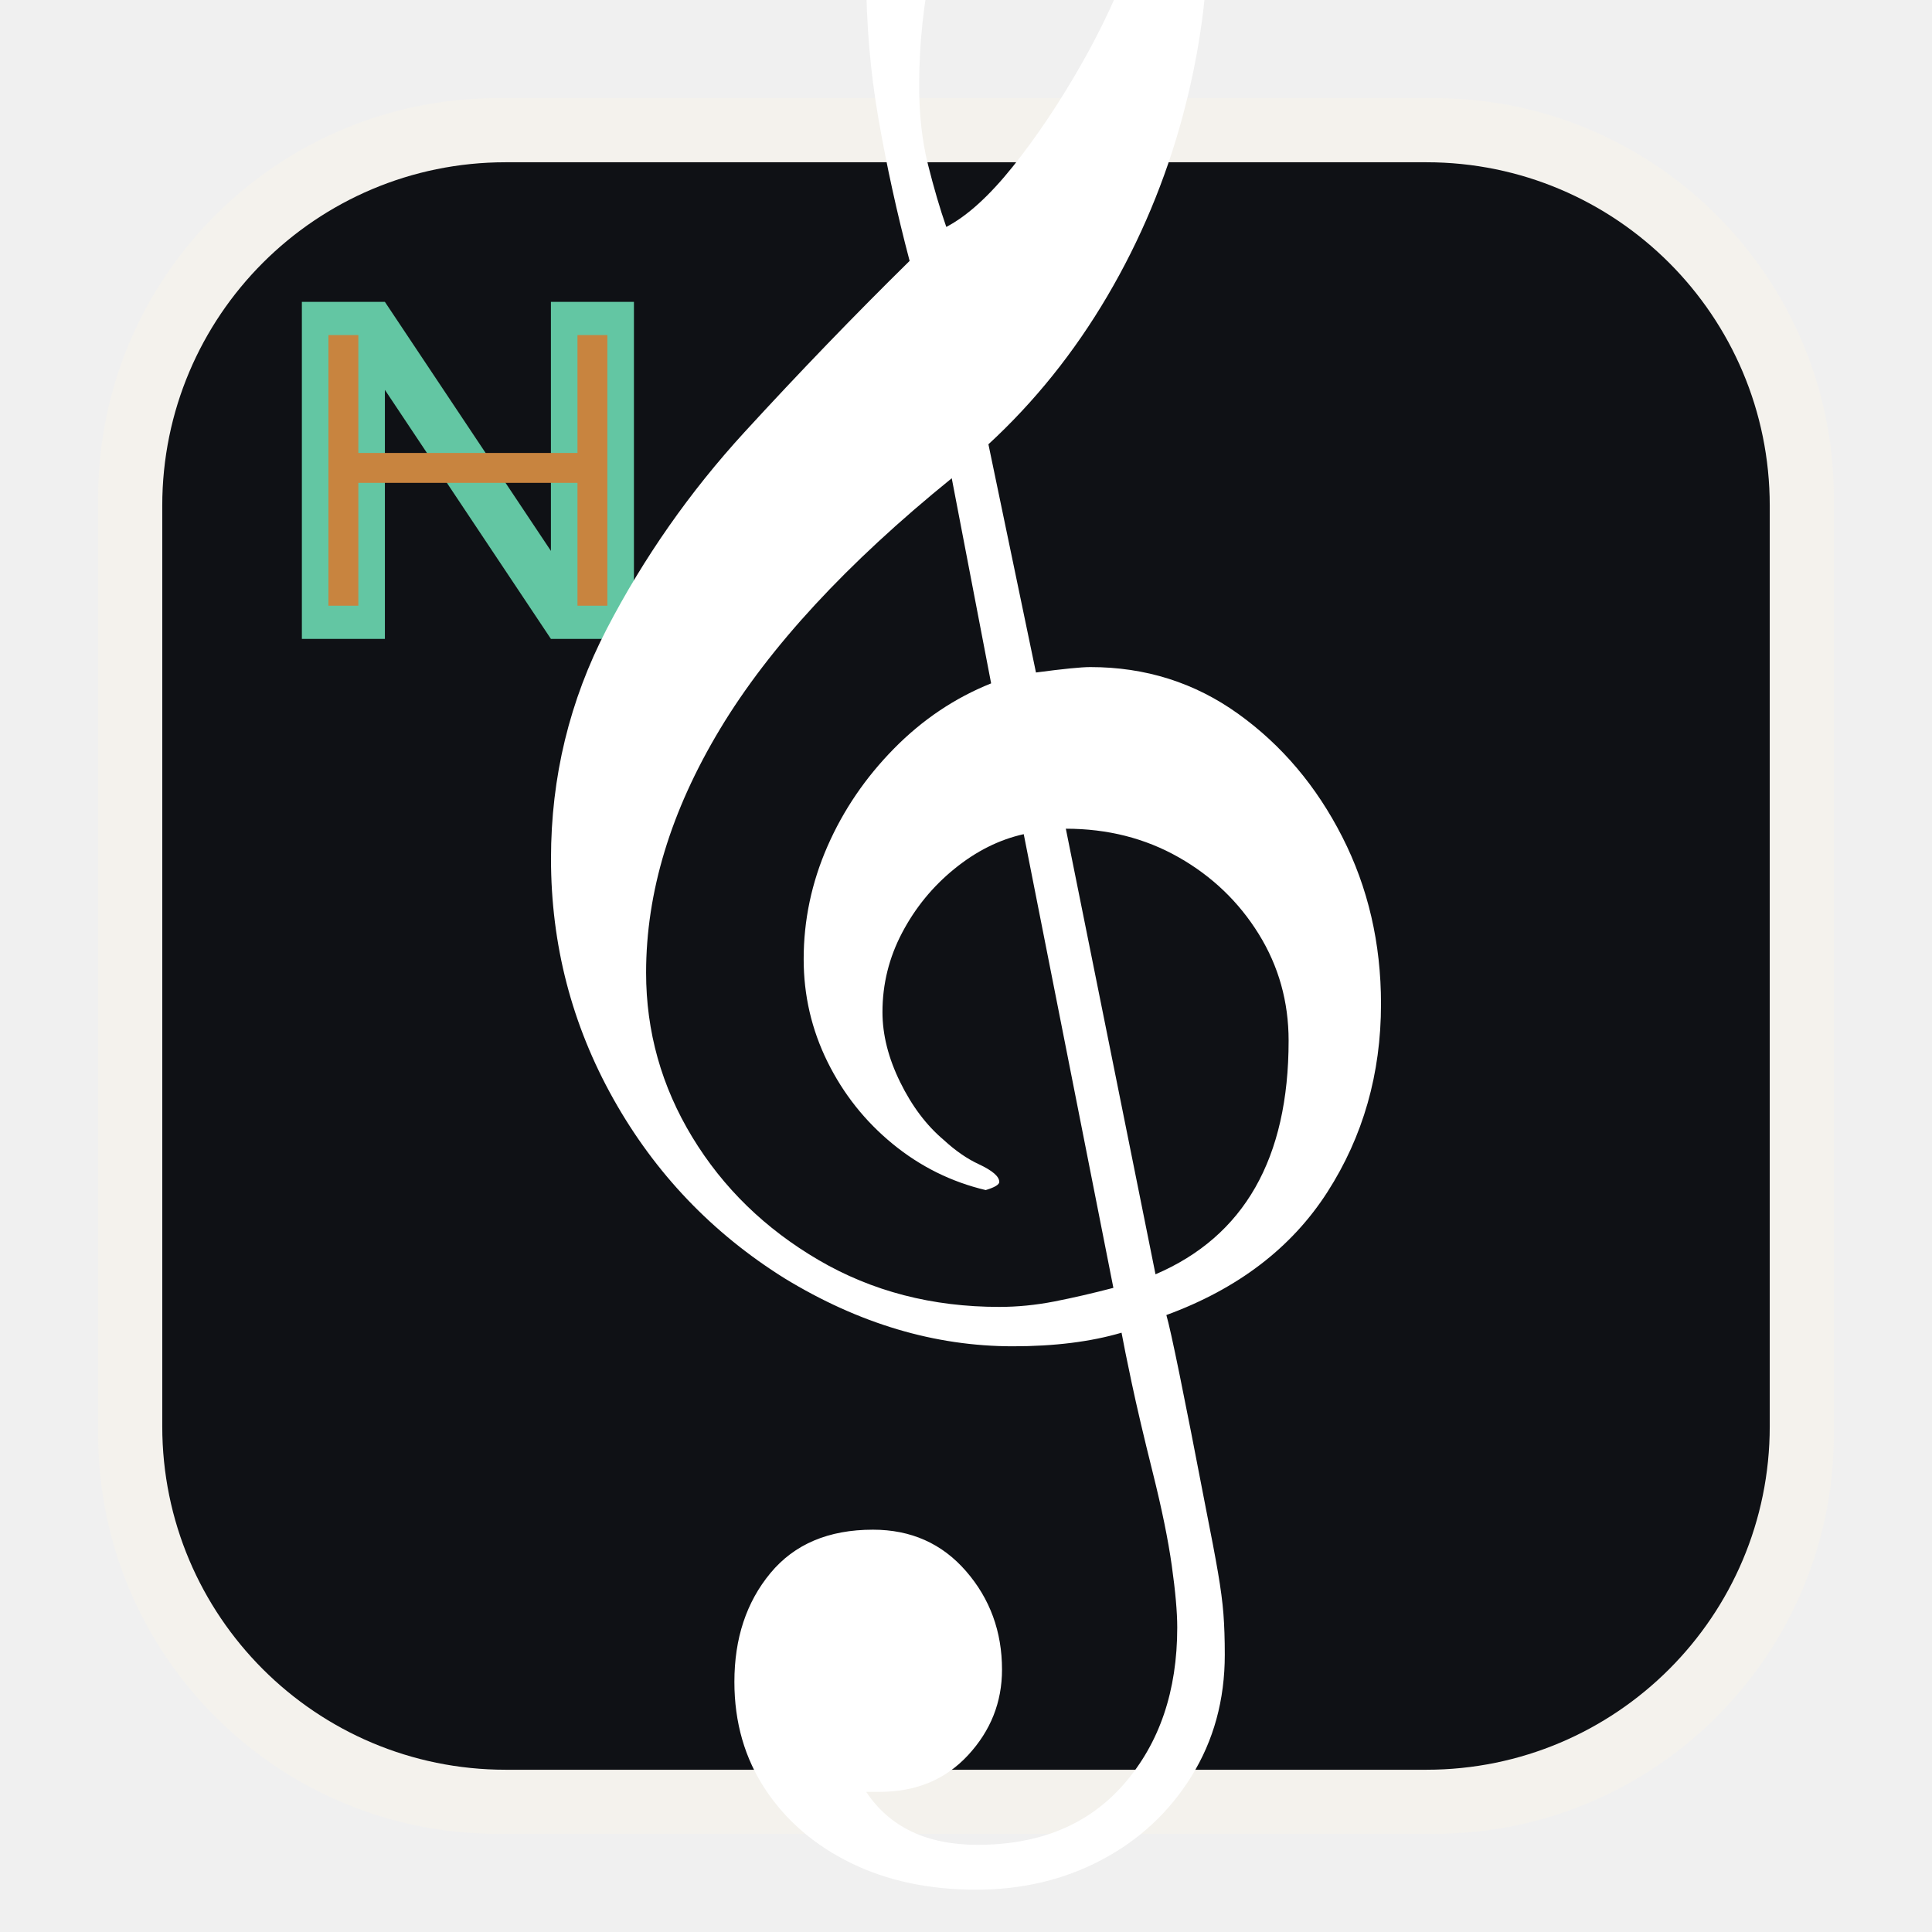
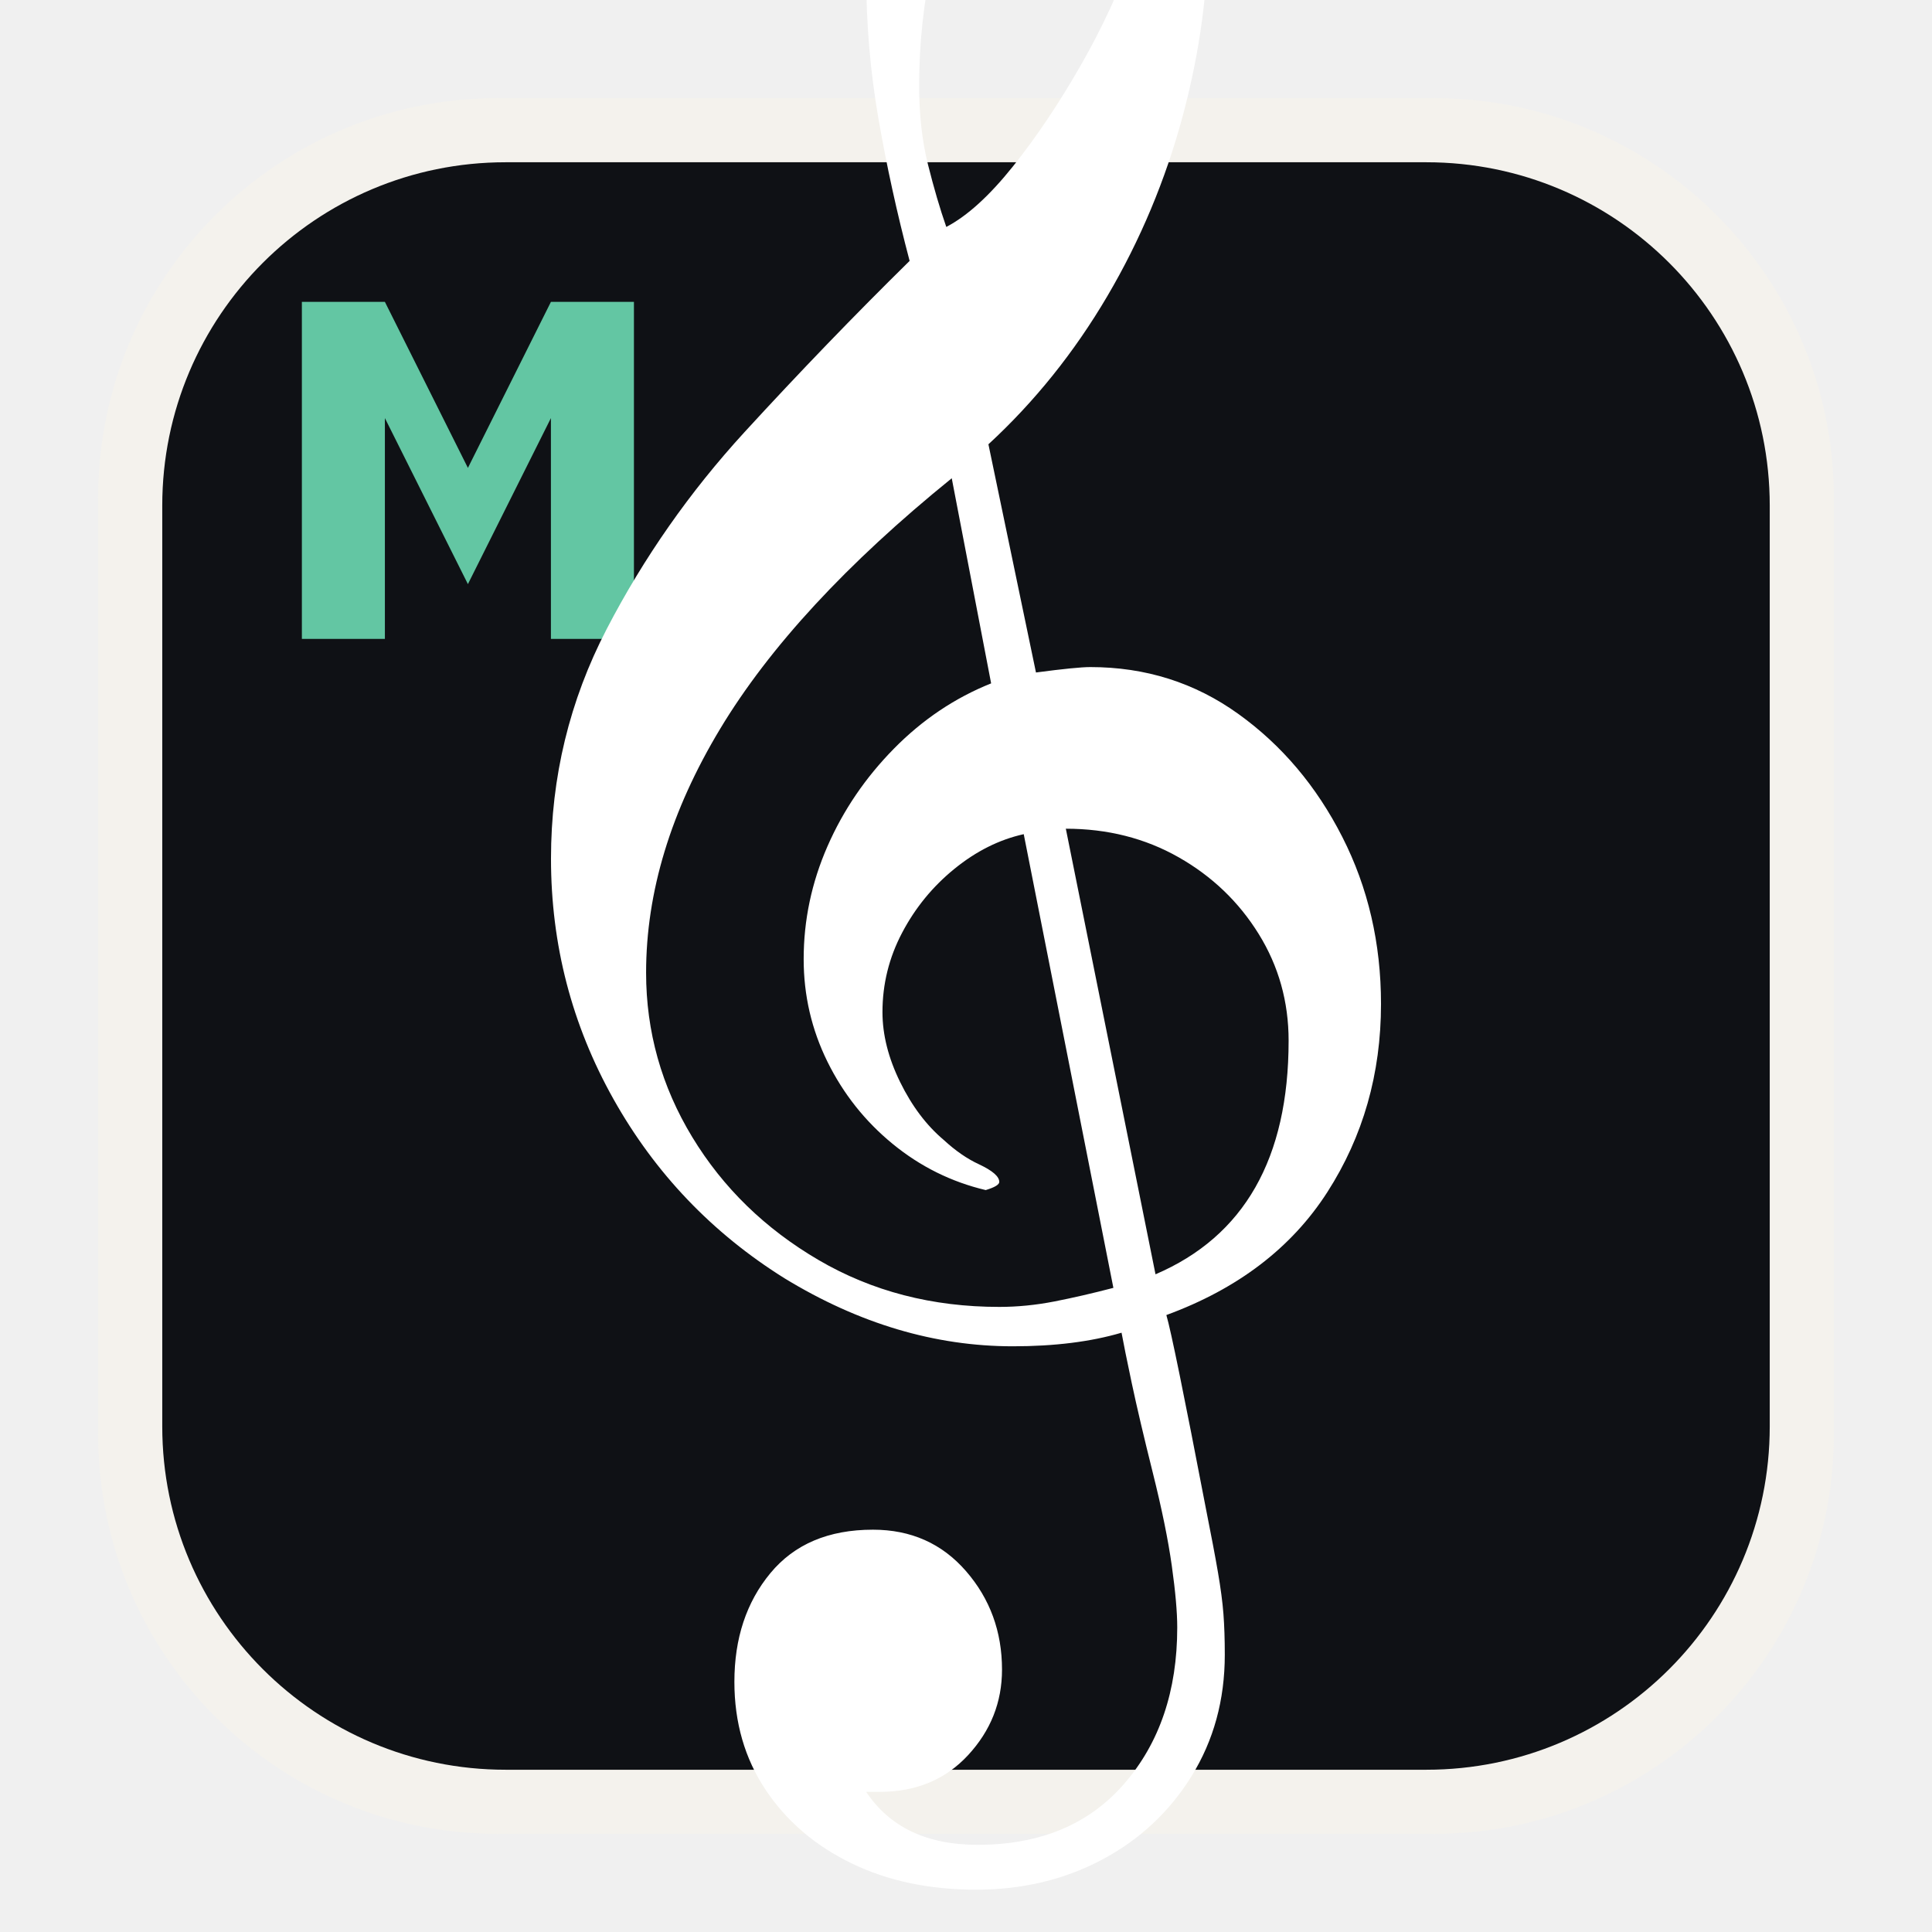
<svg xmlns="http://www.w3.org/2000/svg" width="1024" height="1024" viewBox="0 0 1024 1024">
  <defs>
    <style>.clef{font-family:"Apple Symbols","Bravura","Noto Music","Times New Roman",serif;font-weight:400}</style>
  </defs>
  <rect x="52" y="52" width="920" height="920" rx="212" fill="#F4F2ED" />
  <rect x="86" y="86" width="852" height="852" rx="182" fill="#0F1115" />
  <g transform="translate(160 160) scale(.88)">
-     <path fill="#63C6A3" d="M0 0 H50 L150 150 V0 H200 V203 H150 L50 53 V203 H0 Z" />
-     <path fill="#C8843F" d="M16 20 H34 V91 H166 V20 H184 V183 H166 V109 H34 V183 H16 Z" />
+     <path fill="#63C6A3" d="M0 203 V0 H50 L100 100 L150 0 H200 V203 H150 V70 L100 170 L50 70 V203 Z" />
  </g>
  <text x="512" y="715" text-anchor="middle" class="clef" font-size="720" fill="#FFFFFF">𝄞</text>
</svg>
